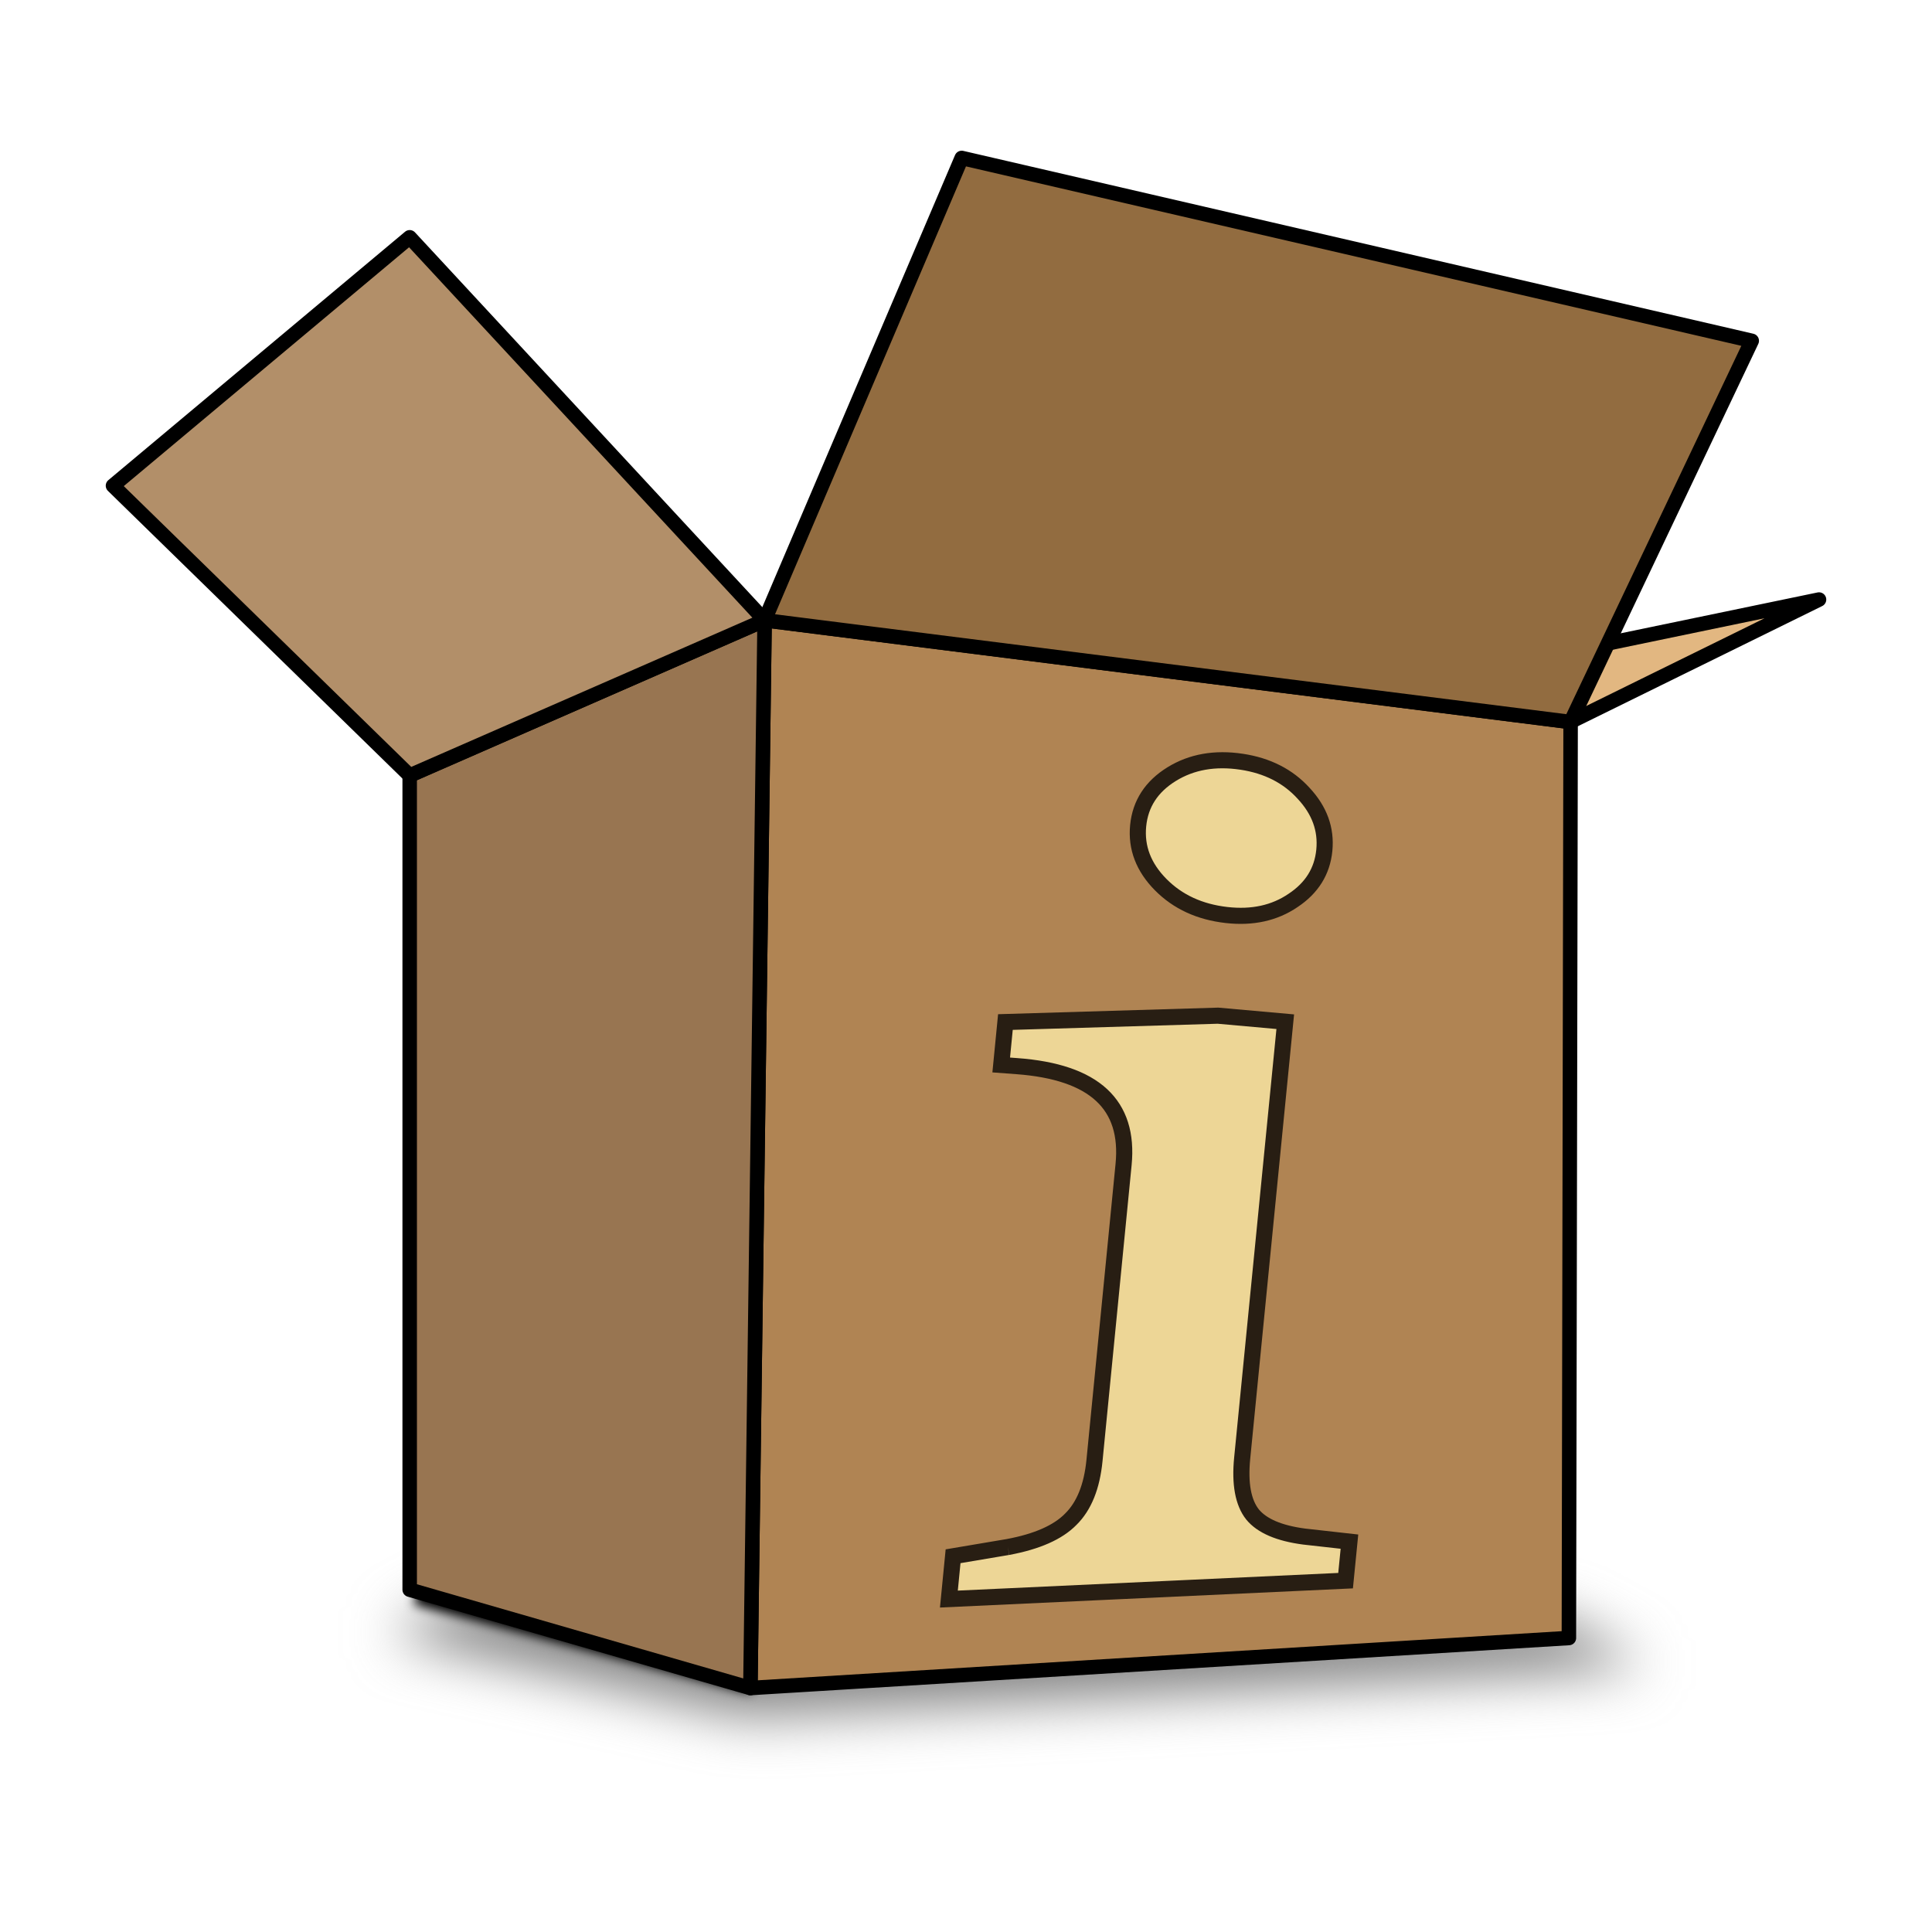
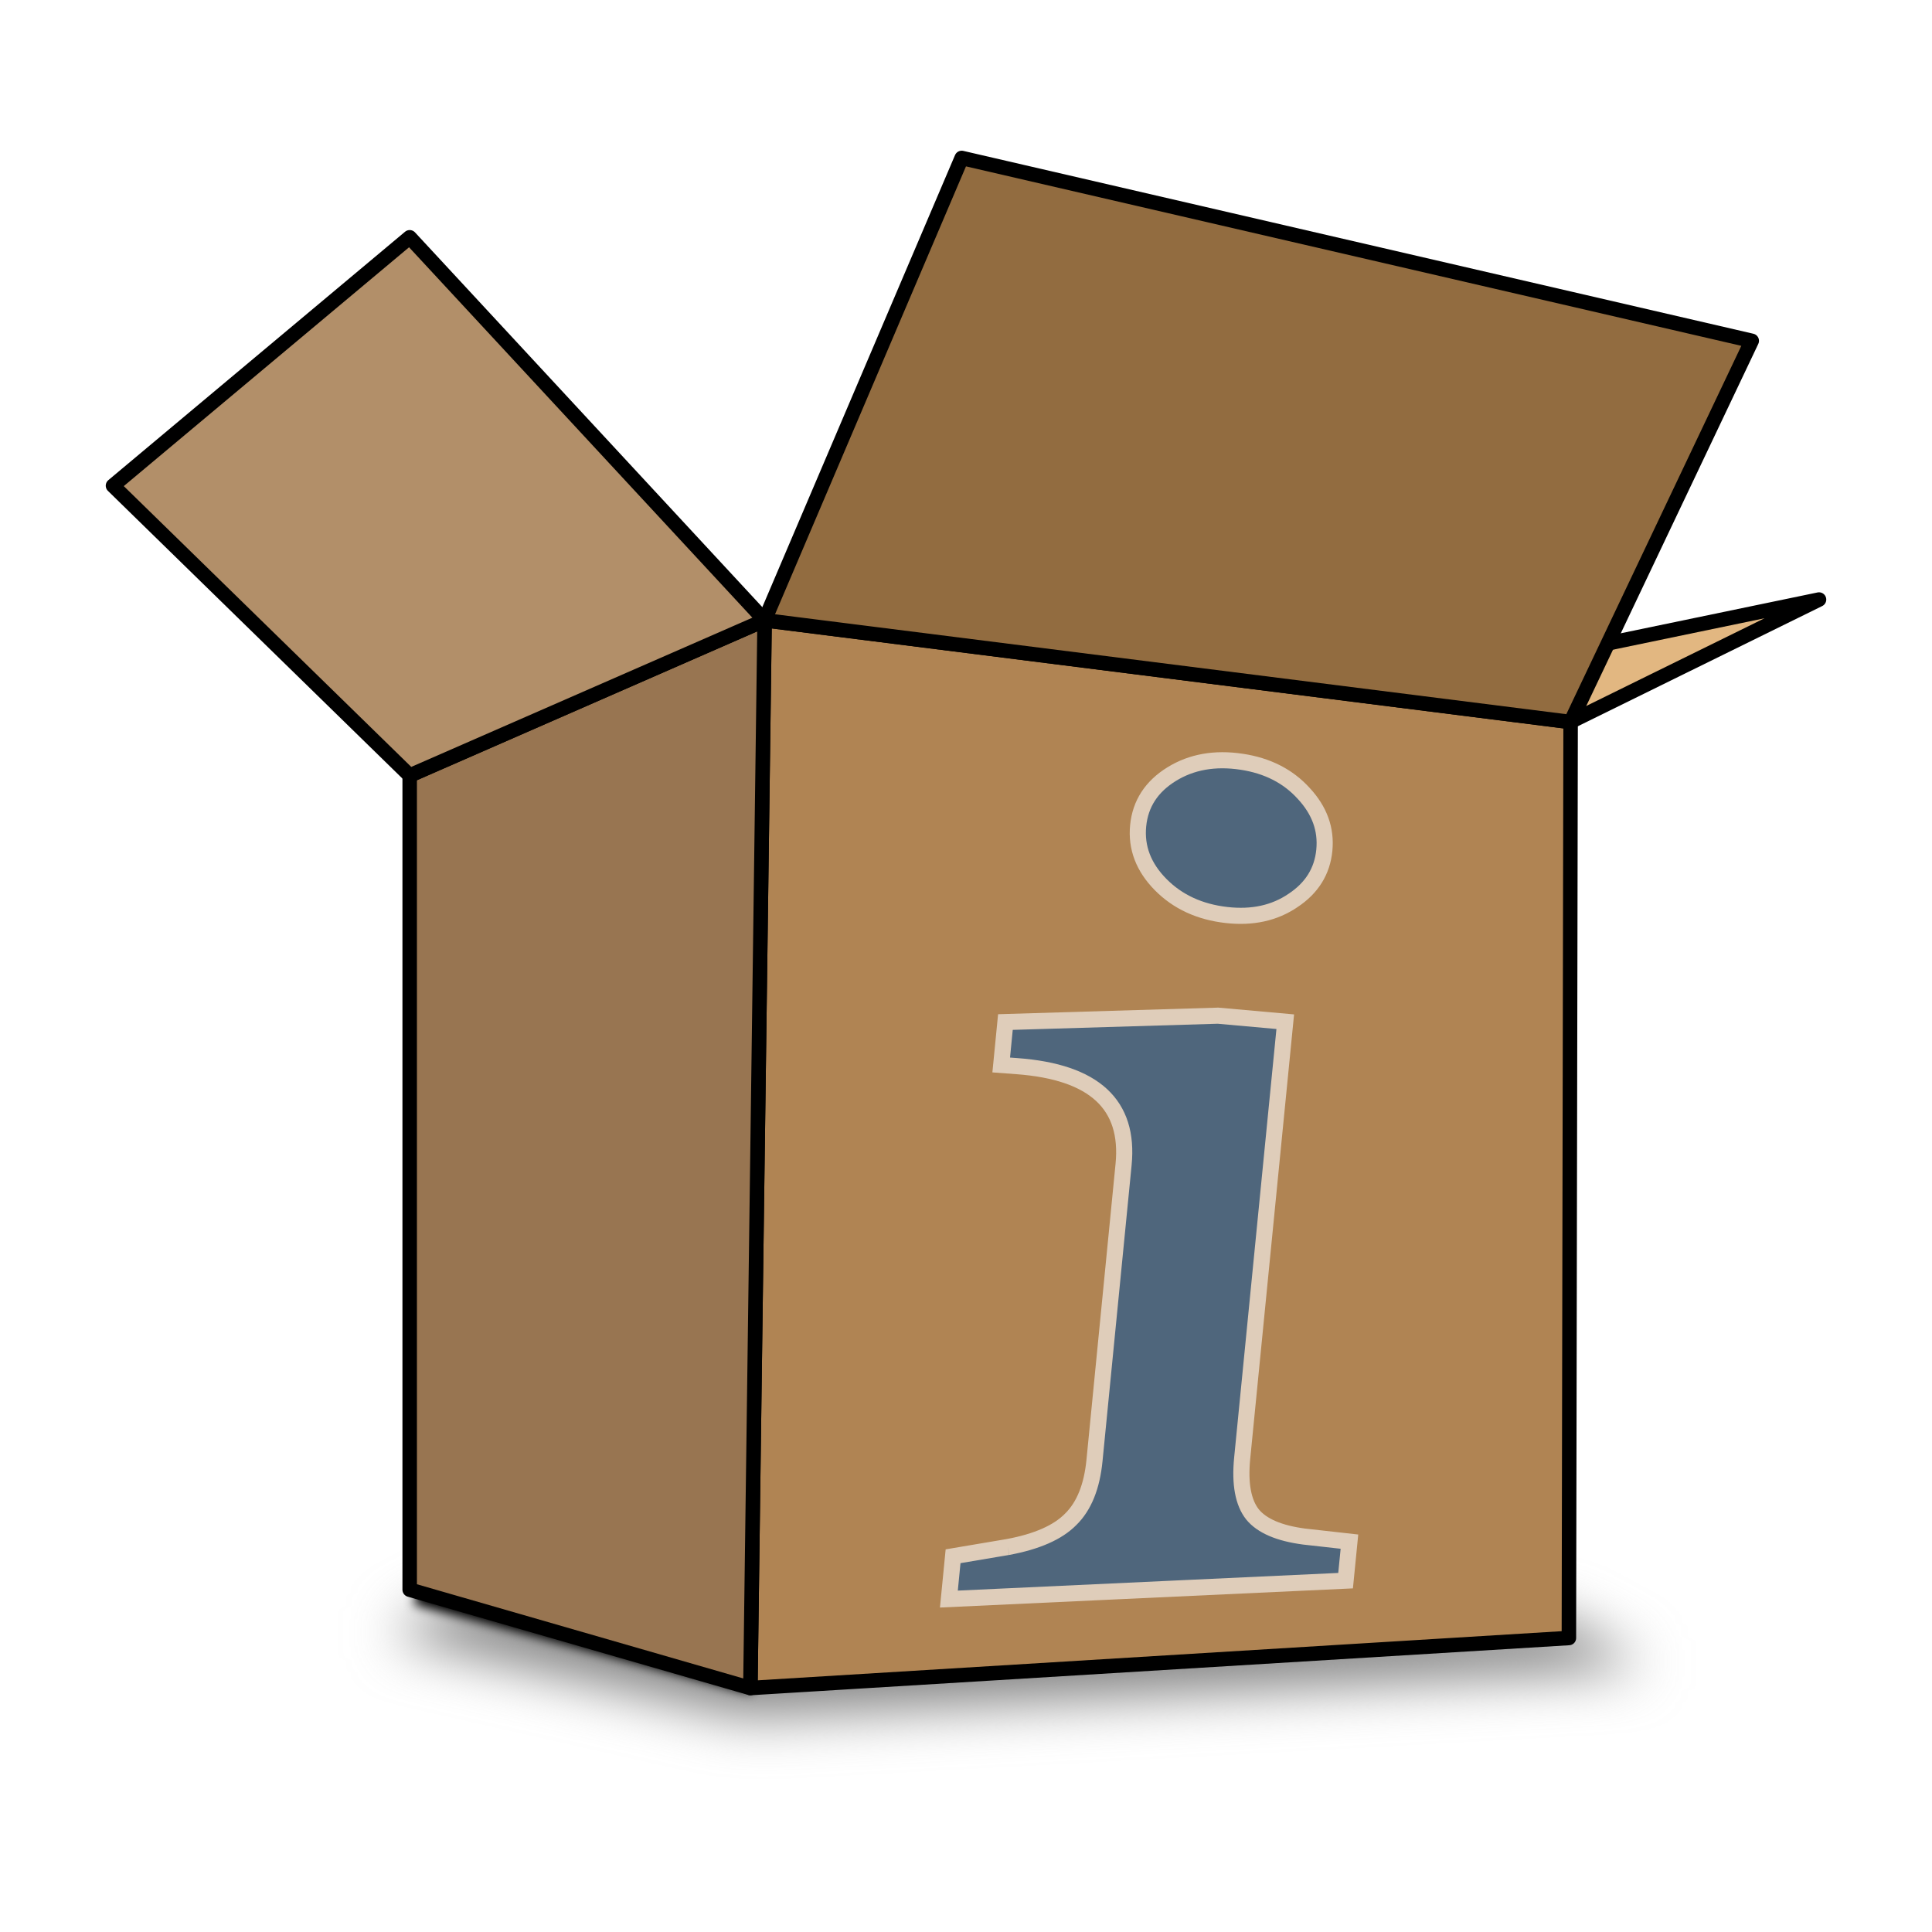
<svg xmlns="http://www.w3.org/2000/svg" version="1.1" id="svg2" viewBox="0 0 400 400" height="400" width="400">
  <defs id="defs4">
    <filter style="color-interpolation-filters:sRGB" id="filter4235" x="-0.039" width="1.078" y="-0.128" height="1.257">
      <feGaussianBlur stdDeviation="1.088" id="feGaussianBlur4237" />
    </filter>
    <filter style="color-interpolation-filters:sRGB" id="filter4267" x="-0.052" width="1.105" y="-0.563" height="2.126">
      <feGaussianBlur stdDeviation="5.687" id="feGaussianBlur4269" />
    </filter>
  </defs>
  <g id="layer1" transform="translate(0,-652.3622)">
    <path style="fill:#808080;fill-rule:evenodd;stroke:none;stroke-width:1px;stroke-linecap:butt;stroke-linejoin:miter;stroke-opacity:1;filter:url(#filter4267)" d="m 134.855,941.75 -18.688,10.102 186.878,10.102 73.236,-16.668 -14.142,-7.576 z" id="path4167" transform="matrix(-1,0,0,1,456.9647,45.55826)" />
    <path style="fill:#e2b781;fill-opacity:1;fill-rule:evenodd;stroke:#000000;stroke-width:3;stroke-linecap:round;stroke-linejoin:round;stroke-miterlimit:4;stroke-dasharray:none;stroke-opacity:1" d="m 376.608,776.492 -78.96,16.389 -6.973,25.88 z" id="path3365" />
    <path style="fill:#b08453;fill-opacity:1;fill-rule:evenodd;stroke:#000000;stroke-width:3;stroke-linecap:round;stroke-linejoin:round;stroke-miterlimit:4;stroke-dasharray:none;stroke-opacity:1" d="m 158.304,780.778 -2.946,221.071 169.464,-10.357 0.357,-189.643 z" id="path3357" />
    <path style="fill:#000000;fill-rule:evenodd;stroke:#000000;stroke-width:1px;stroke-linecap:butt;stroke-linejoin:miter;stroke-opacity:1;filter:url(#filter4235)" d="m 367.232,928.612 3.482,10 -68.75,18.125 4.286,-13.036 z" id="path4217" transform="matrix(-1,0,0,1,456.9647,45.55826)" />
    <path style="fill:#987551;fill-opacity:1;fill-rule:evenodd;stroke:#000000;stroke-width:3;stroke-linecap:round;stroke-linejoin:round;stroke-miterlimit:4;stroke-dasharray:none;stroke-opacity:1" d="m 158.304,780.778 -73.482,32.143 0,168.571 70.536,20.357 z" id="path3359" />
    <path style="fill:#b28f69;fill-opacity:1;fill-rule:evenodd;stroke:#000000;stroke-width:3;stroke-linecap:round;stroke-linejoin:round;stroke-miterlimit:4;stroke-dasharray:none;stroke-opacity:1" d="m 158.304,780.778 -73.482,-79.286 -61.429,51.428 61.429,60 z" id="path3361" />
    <path style="fill:#926c40;fill-opacity:1;fill-rule:evenodd;stroke:#000000;stroke-width:3;stroke-linecap:round;stroke-linejoin:round;stroke-miterlimit:4;stroke-dasharray:none;stroke-opacity:1" d="m 158.304,780.778 40.804,-95.714 163.571,37.857 -37.5,78.929 z" id="path3363" />
-     <g id="text4273" style="font-style:normal;font-weight:normal;font-size:217.546px;line-height:125%;font-family:sans-serif;letter-spacing:0px;word-spacing:0px;opacity:0.77;fill:#ffeeaa;fill-opacity:1;stroke:#000000;stroke-width:3;stroke-linecap:butt;stroke-linejoin:miter;stroke-miterlimit:4;stroke-dasharray:none;stroke-opacity:1" transform="matrix(1.105568,0.1207795,0.1304291,-1.104514,260.249,1649.232)">
-       <path id="path4577" style="font-style:normal;font-variant:normal;font-weight:300;font-stretch:normal;font-size:217.552px;line-height:125%;font-family:Brussels;-inkscape-font-specification:'Brussels, Light';text-align:start;writing-mode:lr-tb;text-anchor:start;fill:#ffeeaa;fill-opacity:1;stroke:#000000;stroke-width:3;stroke-miterlimit:4;stroke-dasharray:none" d="m -117.401,599.72 c 5.273,1.592 8.931,3.726 11.017,6.409 2.167,2.681 3.199,6.46 3.103,11.347 0,0 -1.083,55.366 -1.083,55.366 -0.219,11.202 -7.384,16.557 -21.876,16.049 0,0 -2.922,-0.102 -2.922,-0.102 0,0 -0.16,8.031 -0.16,8.031 0,0 39.163,5.475 39.163,5.475 0,0 12.568,0.246 12.568,0.246 0,0 1.566,-81.642 1.566,-81.642 0.092,-4.793 1.143,-8.199 3.145,-10.212 1.99,-1.931 5.342,-2.944 10.018,-3.046 0,0 8.49,-0.022 8.49,-0.022 0,0 0.138,-7.3 0.138,-7.3 0,0 -72.942,-11.428 -72.942,-11.428 0,0 -0.159,8.009 -0.159,8.009 0,0 9.933,2.82 9.933,2.82 0,0 0,0 0,0 m 26.058,150.048 c 4.86,-0.198 8.906,-1.733 12.161,-4.589 3.314,-2.835 4.998,-6.206 5.073,-10.132 0.075,-3.926 -1.481,-7.223 -4.688,-9.909 -3.147,-2.709 -7.136,-4.062 -11.991,-4.041 -5.006,0.022 -9.284,1.442 -12.809,4.279 -3.557,2.862 -5.387,6.355 -5.468,10.459 -0.081,4.104 1.615,7.519 5.064,10.224 3.419,2.682 7.647,3.912 12.658,3.707 0,0 0,0 0,0" />
+     <g id="text4273" style="font-style:normal;font-weight:normal;font-size:217.546px;line-height:125%;font-family:sans-serif;letter-spacing:0px;word-spacing:0px;opacity:0.77;fill:#335d88;fill-opacity:1;stroke:#ede3d8;stroke-width:3;stroke-linecap:butt;stroke-linejoin:miter;stroke-miterlimit:4;stroke-dasharray:none;stroke-opacity:1" transform="matrix(1.105568,0.1207795,0.1304291,-1.104514,260.249,1649.232)">
+       <path id="path4577" style="font-style:normal;font-variant:normal;font-weight:300;font-stretch:normal;font-size:217.552px;line-height:125%;font-family:Brussels;-inkscape-font-specification:'Brussels, Light';text-align:start;writing-mode:lr-tb;text-anchor:start;fill:#335d88;fill-opacity:1;stroke:#ede3d8;stroke-width:3;stroke-miterlimit:4;stroke-dasharray:none;stroke-opacity:1" d="m -117.401,599.72 c 5.273,1.592 8.931,3.726 11.017,6.409 2.167,2.681 3.199,6.46 3.103,11.347 0,0 -1.083,55.366 -1.083,55.366 -0.219,11.202 -7.384,16.557 -21.876,16.049 0,0 -2.922,-0.102 -2.922,-0.102 0,0 -0.16,8.031 -0.16,8.031 0,0 39.163,5.475 39.163,5.475 0,0 12.568,0.246 12.568,0.246 0,0 1.566,-81.642 1.566,-81.642 0.092,-4.793 1.143,-8.199 3.145,-10.212 1.99,-1.931 5.342,-2.944 10.018,-3.046 0,0 8.49,-0.022 8.49,-0.022 0,0 0.138,-7.3 0.138,-7.3 0,0 -72.942,-11.428 -72.942,-11.428 0,0 -0.159,8.009 -0.159,8.009 0,0 9.933,2.82 9.933,2.82 0,0 0,0 0,0 m 26.058,150.048 c 4.86,-0.198 8.906,-1.733 12.161,-4.589 3.314,-2.835 4.998,-6.206 5.073,-10.132 0.075,-3.926 -1.481,-7.223 -4.688,-9.909 -3.147,-2.709 -7.136,-4.062 -11.991,-4.041 -5.006,0.022 -9.284,1.442 -12.809,4.279 -3.557,2.862 -5.387,6.355 -5.468,10.459 -0.081,4.104 1.615,7.519 5.064,10.224 3.419,2.682 7.647,3.912 12.658,3.707 0,0 0,0 0,0" />
    </g>
  </g>
</svg>
